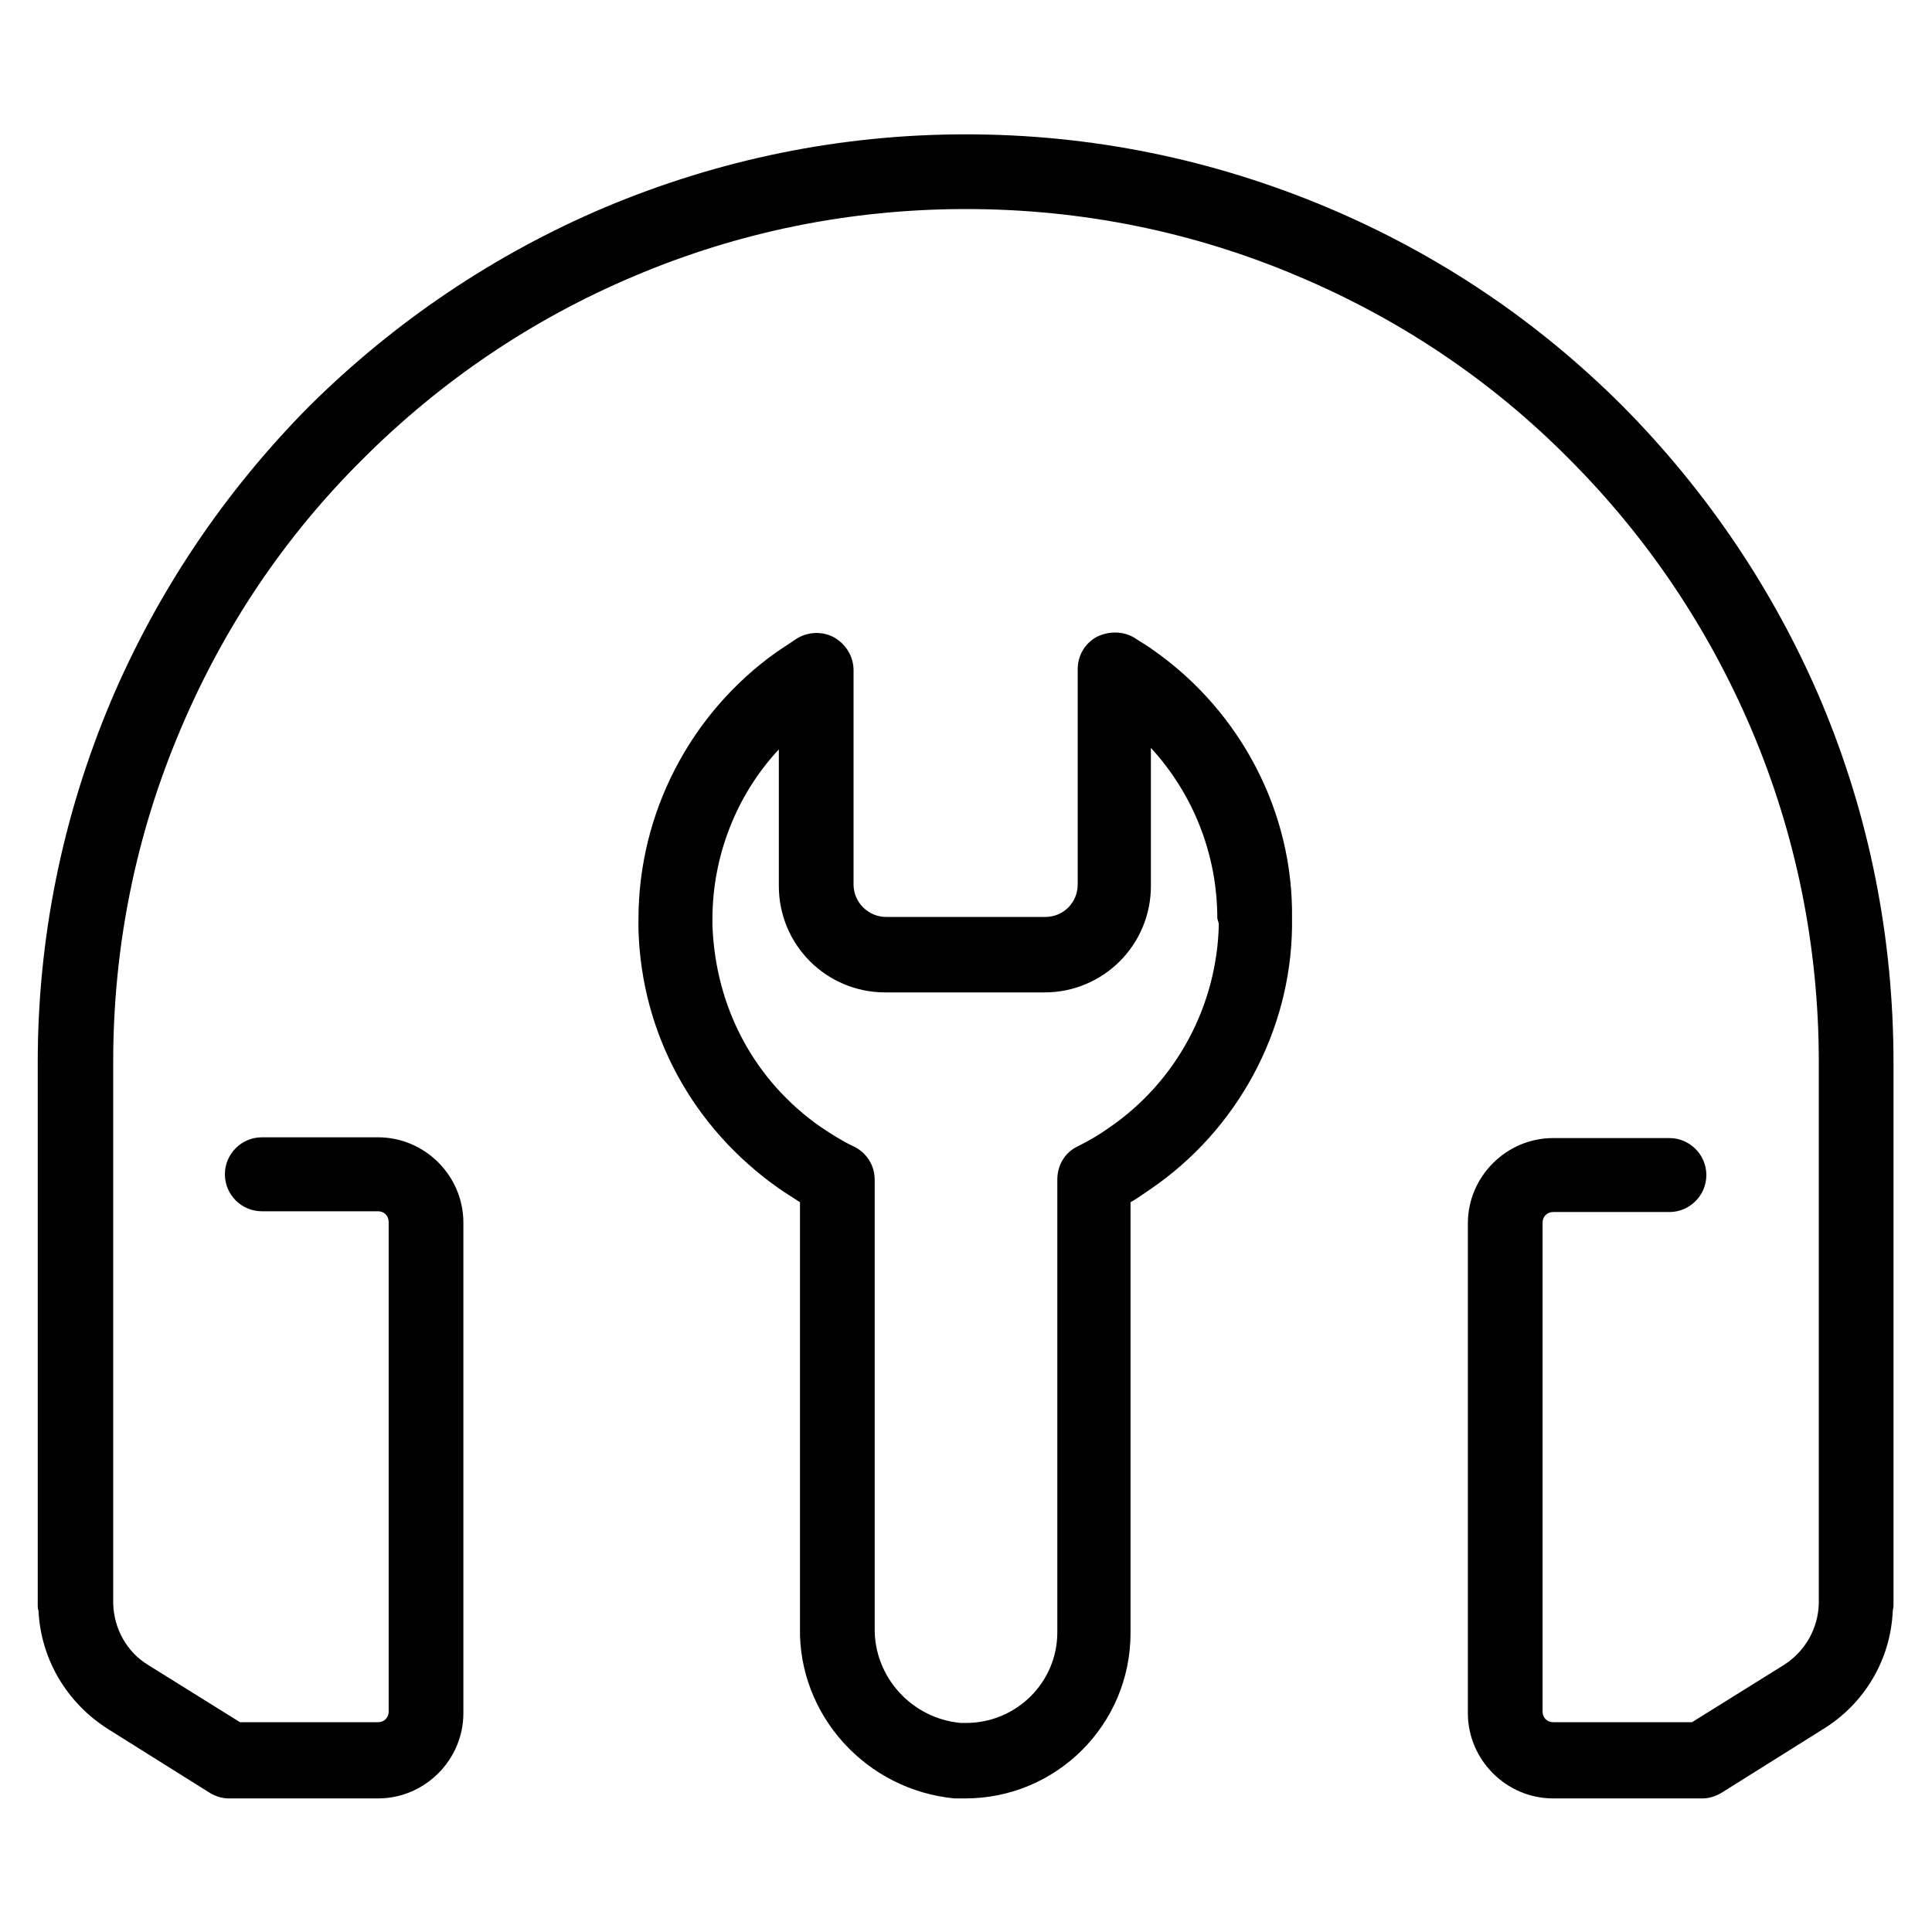
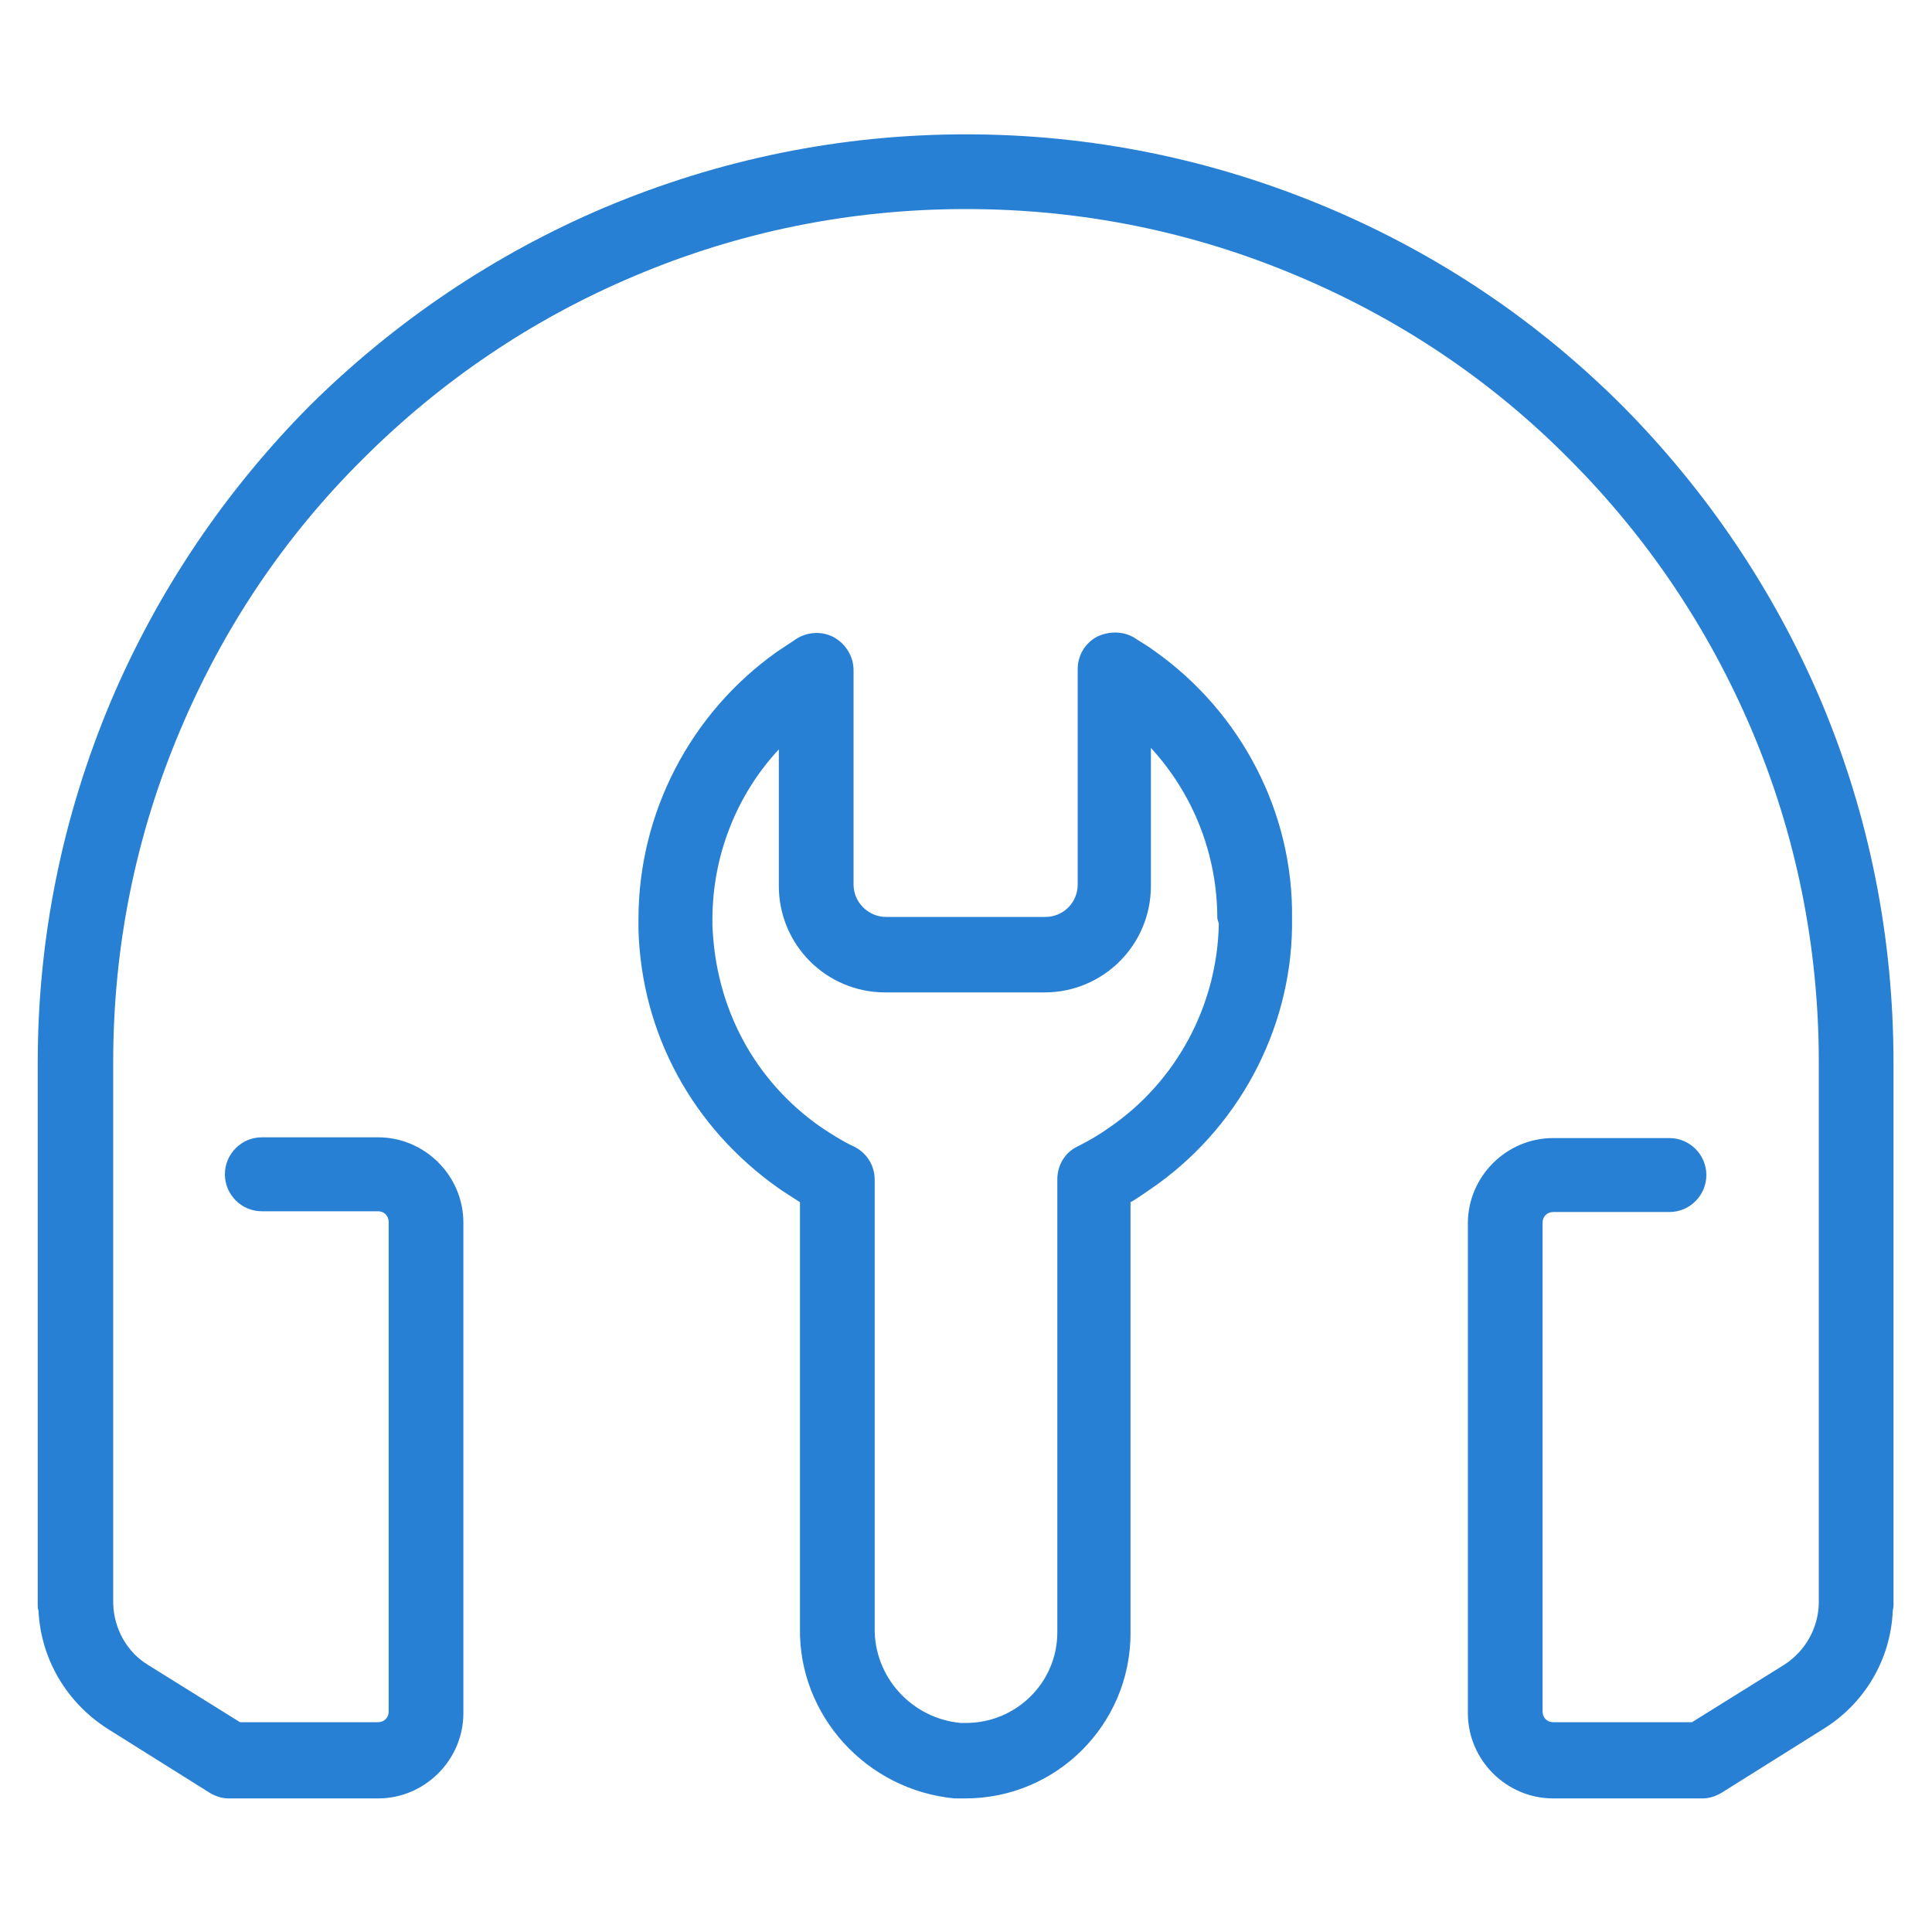
- <svg xmlns="http://www.w3.org/2000/svg" id="Layer_1" style="enable-background:new 0 0 256 256;" version="1.1" viewBox="0 0 256 256" xml:space="preserve">
+ <svg xmlns="http://www.w3.org/2000/svg" id="Layer_1" style="enable-background:new 0 0 256 256;" fill="#2780d4" version="1.1" viewBox="0 0 256 256" xml:space="preserve">
  <g>
    <path d="M152.9,86.2c-0.8-0.6-1.7-1.1-2.6-1.7c-1.5-0.9-3.4-0.9-5-0.1c-1.6,0.9-2.5,2.5-2.5,4.3v28.5c0,2.4-1.9,4.3-4.3,4.3h-21.1   c-2.3,0-4.3-1.9-4.3-4.3V88.8c0-1.8-1-3.4-2.5-4.3c-1.6-0.9-3.5-0.8-5,0.1c-0.9,0.6-1.8,1.2-2.7,1.8c-11.4,8.1-18.3,21.3-18.3,35.4   c0,0.6,0,1.1,0,1.4c0.4,13.8,7.2,26.2,18.5,34.2c1,0.7,2,1.3,2.9,1.9v56.4c-0.2,11.6,8.8,21.5,20.5,22.6c0.4,0,0.9,0,1.3,0   c0,0,0.1,0,0.1,0c12.1,0,21.9-9.8,21.9-21.9v-57.1c0.9-0.5,1.7-1.1,2.6-1.7c11.6-7.9,18.6-21,18.8-34.7c0-0.4,0-0.7,0-1.1   c0,0,0-0.1,0-0.1C171.4,107.6,164.4,94.3,152.9,86.2z M161.5,122.4c-0.2,10.8-5.6,20.9-14.5,27c-1.4,1-2.8,1.8-4.2,2.5   c-1.7,0.8-2.7,2.5-2.7,4.4v60c0,6.6-5.4,12-12.1,12c0,0,0,0-0.1,0c-0.3,0-0.5,0-0.6,0c-6.5-0.6-11.5-6.1-11.4-12.6v-59.4   c0-1.9-1.1-3.6-2.8-4.4c-1.5-0.7-2.9-1.6-4.4-2.6c-8.7-6.1-13.9-15.7-14.3-26.7c0-0.2,0-0.5,0-0.8c0-8.4,3.2-16.5,8.8-22.5v18.1   c0,7.8,6.3,14.1,14.1,14.1h21.1c7.8,0,14.1-6.3,14.1-14.1V99.1c5.6,6.1,8.8,14.1,8.8,22.6L161.5,122.4z" />
    <path d="M241.3,92.9c-6.2-14.6-15.1-27.8-26.3-39.1c-11.3-11.3-24.4-20.1-39.1-26.3c-15.2-6.4-31.3-9.7-47.9-9.7   s-32.7,3.3-47.9,9.7c-14.6,6.2-27.8,15.1-39.1,26.3C29.8,65.1,20.9,78.3,14.7,92.9c-6.4,15.2-9.7,31.3-9.7,47.9v71.9   c0,0.2,0,0.5,0.1,0.7c0.3,6.4,3.7,12.2,9.2,15.7l13.4,8.4c0.8,0.5,1.7,0.8,2.6,0.8h19.8c6.2,0,11.3-5.1,11.3-11.3V162   c0-6.2-5.1-11.3-11.3-11.3H34.7c-2.7,0-4.9,2.2-4.9,4.9s2.2,4.9,4.9,4.9h15.4c0.8,0,1.4,0.6,1.4,1.4v64.9c0,0.8-0.6,1.4-1.4,1.4   H31.8l-12.2-7.6c-2.8-1.7-4.5-4.8-4.6-8.1c0-0.2,0-0.3,0-0.5v-71.3c0-15.3,3-30.1,8.9-44c5.7-13.5,13.8-25.6,24.2-35.9   C58.4,50.5,70.5,42.3,84,36.6c13.9-5.9,28.7-8.9,44-8.9s30.1,3,44,8.9c13.5,5.7,25.6,13.8,35.9,24.2c10.4,10.4,18.5,22.5,24.2,35.9   c5.9,13.9,8.9,28.8,8.9,44v71.3c0,0.2,0,0.3,0,0.5c-0.1,3.3-1.8,6.3-4.6,8.1l-12.2,7.6h-18.4c-0.8,0-1.4-0.6-1.4-1.4V162   c0-0.8,0.6-1.4,1.4-1.4h15.4c2.7,0,4.9-2.2,4.9-4.9s-2.2-4.9-4.9-4.9h-15.4c-6.2,0-11.3,5.1-11.3,11.3v64.9   c0,6.2,5.1,11.3,11.3,11.3h19.8c0.9,0,1.8-0.3,2.6-0.8l13.4-8.4c5.5-3.4,8.9-9.2,9.2-15.6c0-0.2,0.1-0.5,0.1-0.7v-71.9   C250.9,124.2,247.7,108.1,241.3,92.9z" />
  </g>
</svg>
